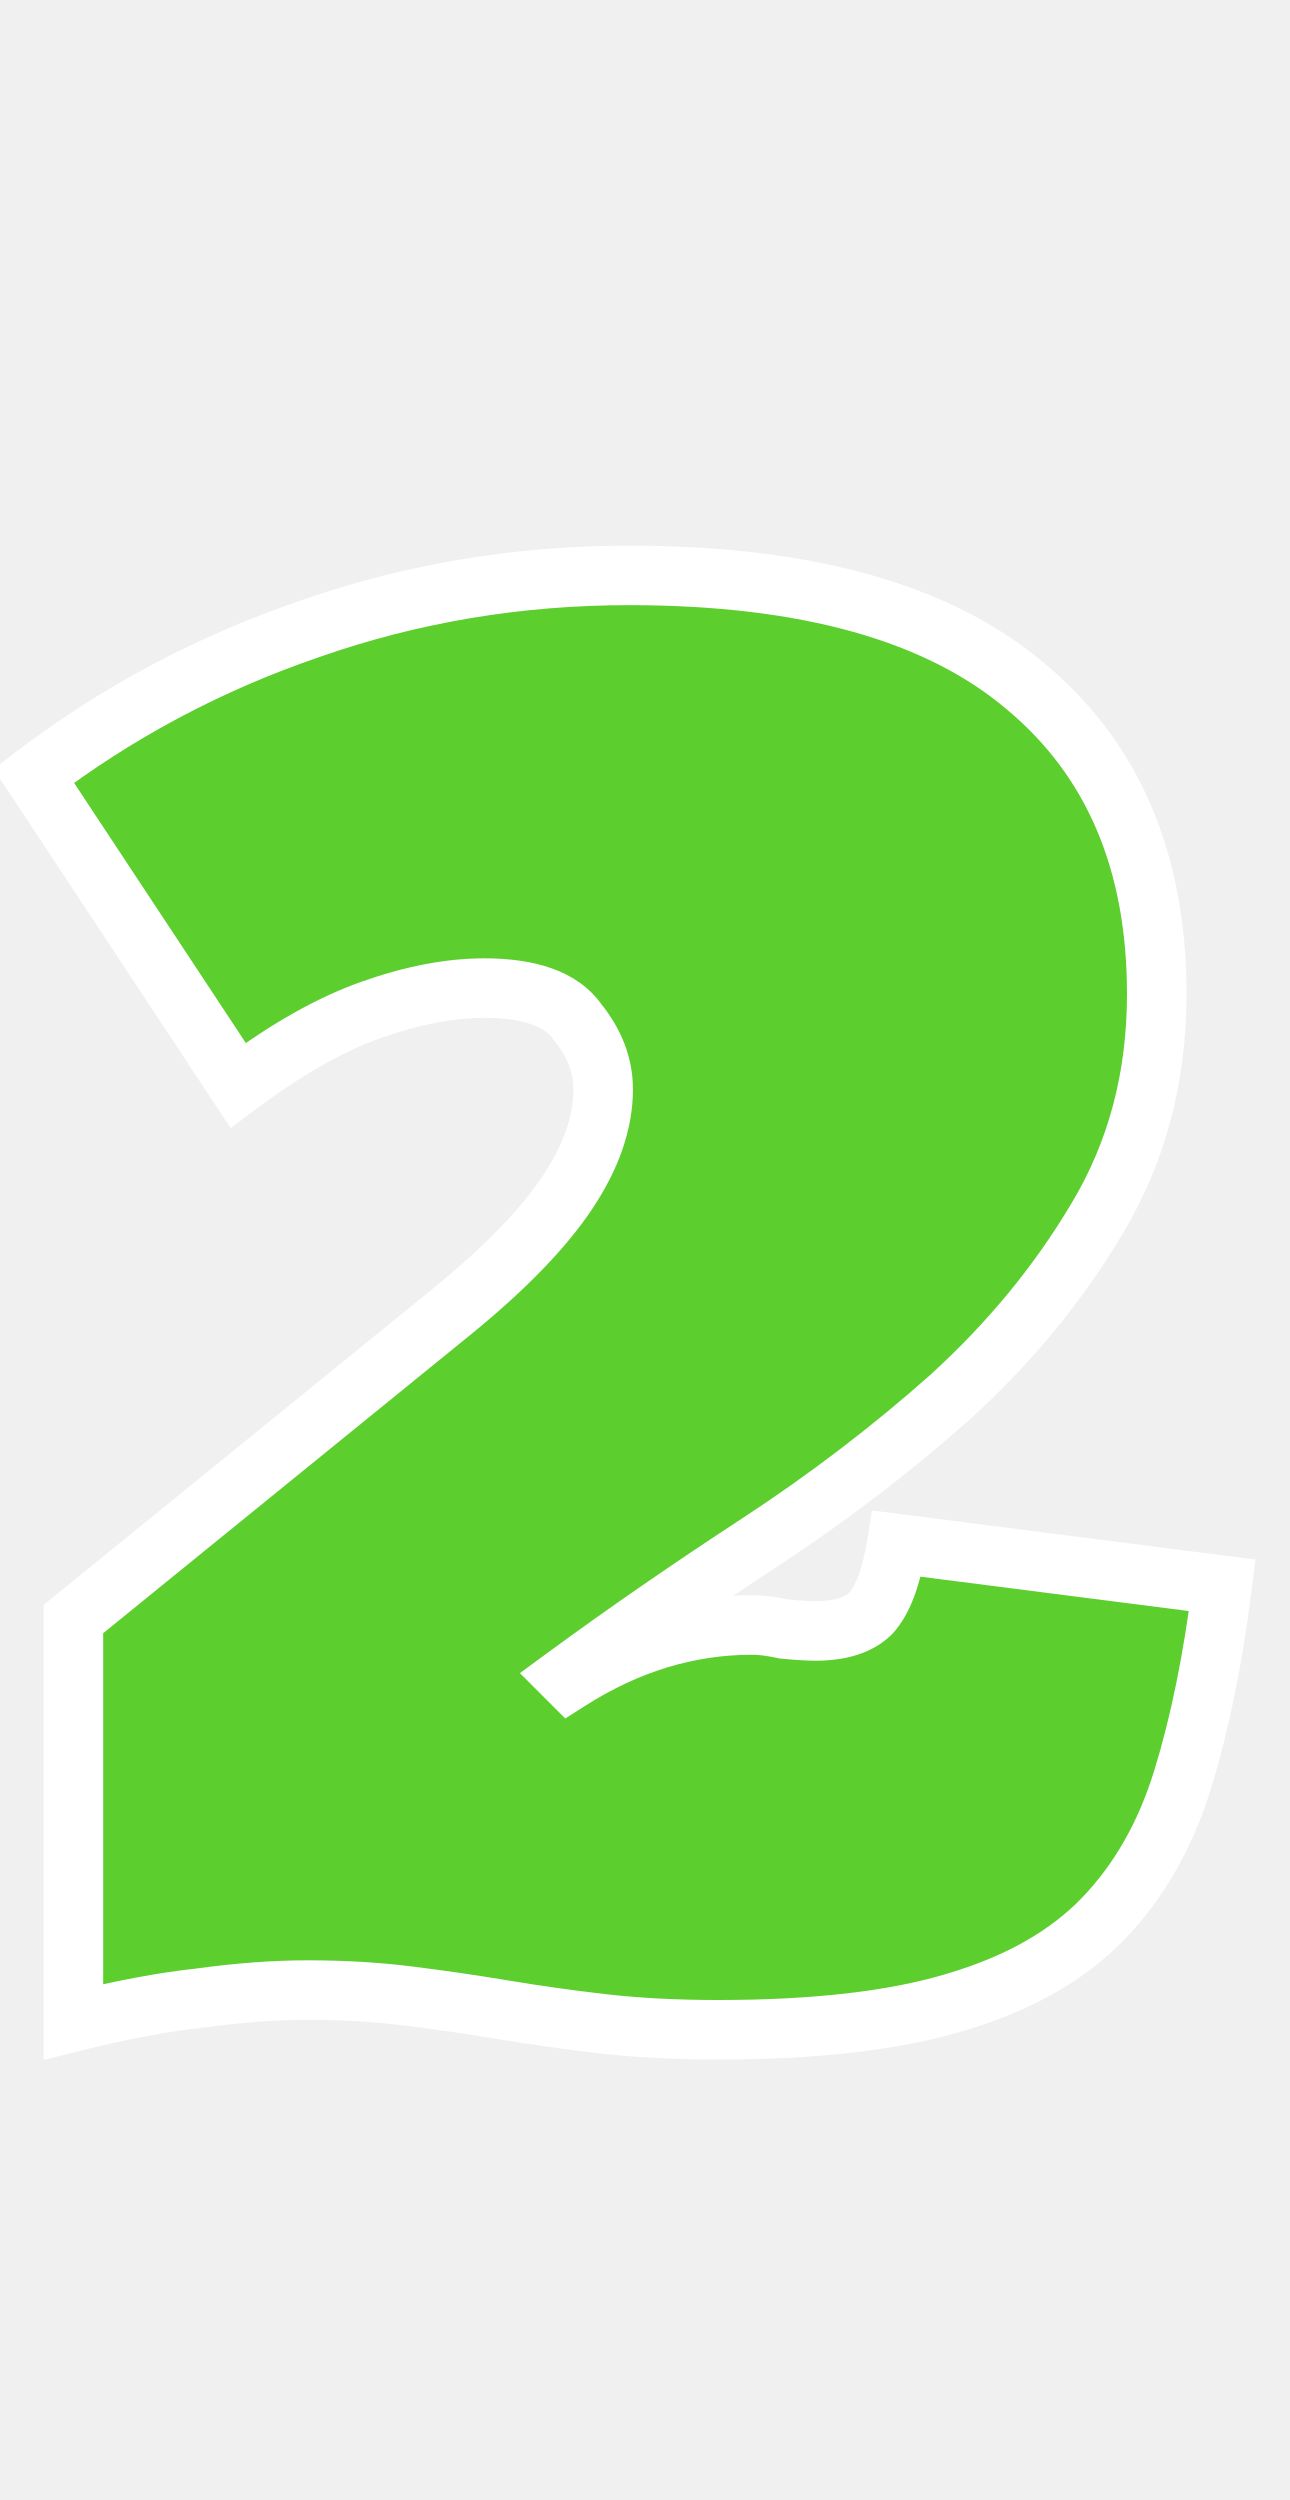
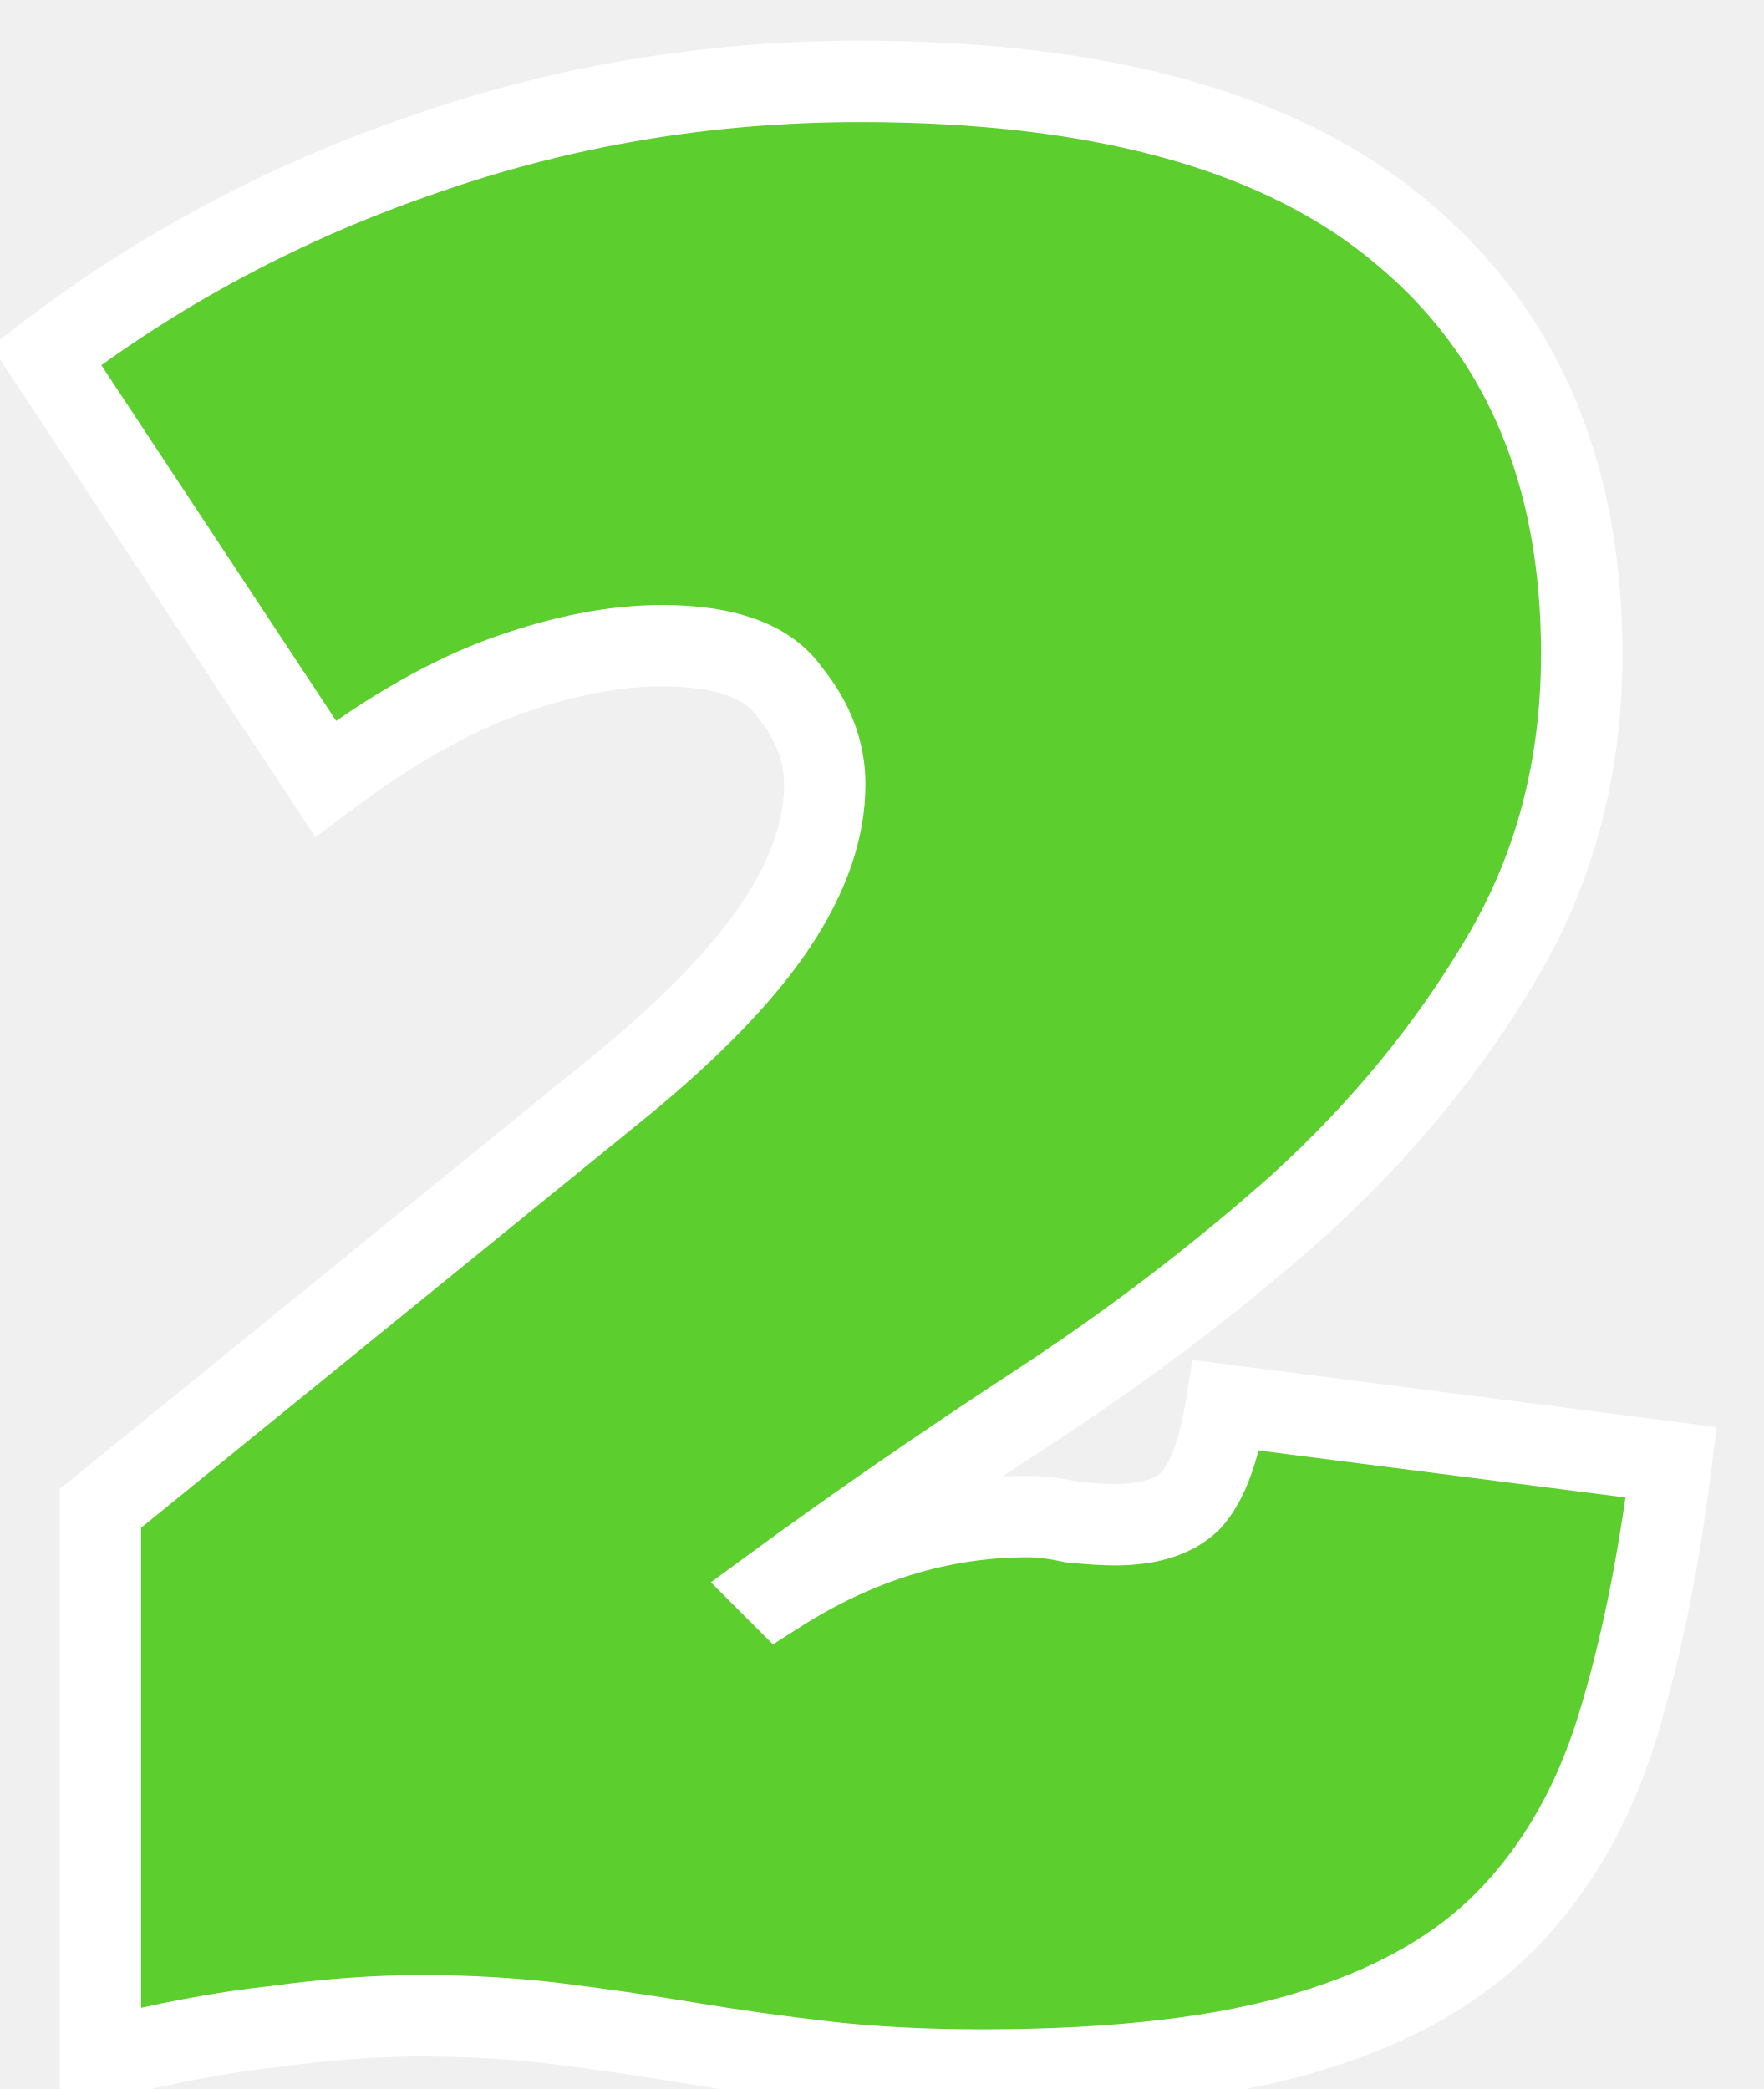
- <svg xmlns="http://www.w3.org/2000/svg" width="65" height="126" viewBox="0 0 65 126" fill="none">
-   <path d="M3.7 81.6L22.9 66C25.5 63.867 27.4 61.9 28.6 60.1C29.8 58.3 30.4 56.567 30.4 54.9C30.4 53.7 29.967 52.567 29.1 51.5C28.3 50.367 26.733 49.8 24.4 49.8C22.667 49.8 20.767 50.167 18.7 50.9C16.633 51.633 14.4 52.9 12 54.7L1.7 39.1C5.9 35.9 10.533 33.433 15.6 31.7C20.733 29.9 26.1 29 31.7 29C40.633 29 47.3 30.867 51.7 34.6C56.1 38.267 58.3 43.433 58.3 50.1C58.3 54.3 57.3 58.067 55.3 61.4C53.367 64.667 50.9 67.667 47.9 70.4C44.9 73.067 41.667 75.533 38.2 77.8C34.733 80.067 31.5 82.3 28.5 84.5L28.7 84.7C31.633 82.833 34.7 81.9 37.9 81.9C38.367 81.9 38.9 81.967 39.5 82.1C40.167 82.167 40.7 82.2 41.1 82.2C42.367 82.2 43.3 81.9 43.9 81.3C44.5 80.633 44.933 79.467 45.2 77.8L61.6 79.9C61.133 83.633 60.467 86.9 59.6 89.7C58.733 92.5 57.4 94.833 55.6 96.7C53.8 98.567 51.333 99.967 48.2 100.9C45.133 101.833 41.133 102.3 36.2 102.3C34.067 102.3 32.133 102.2 30.4 102C28.667 101.8 27 101.567 25.4 101.3C23.8 101.033 22.2 100.8 20.6 100.6C19 100.4 17.3 100.3 15.5 100.3C13.833 100.3 12.033 100.433 10.1 100.7C8.233 100.9 6.1 101.3 3.7 101.9V81.6Z" fill="#5CCE2E" />
-   <path d="M3.7 81.6L2.754 80.436L2.2 80.886V81.6H3.7ZM22.9 66L23.846 67.164L23.852 67.16L22.9 66ZM28.6 60.1L29.848 60.932L29.848 60.932L28.6 60.1ZM29.1 51.5L27.875 52.365L27.904 52.407L27.936 52.446L29.1 51.5ZM18.7 50.9L18.198 49.486L18.198 49.486L18.7 50.9ZM12 54.7L10.748 55.526L11.626 56.856L12.9 55.9L12 54.7ZM1.7 39.1L0.791 37.907L-0.324 38.757L0.448 39.926L1.7 39.1ZM15.6 31.7L16.085 33.119L16.096 33.115L15.6 31.7ZM51.7 34.6L50.73 35.744L50.74 35.752L51.7 34.6ZM55.3 61.4L54.014 60.628L54.009 60.636L55.3 61.4ZM47.9 70.4L48.897 71.521L48.903 71.515L48.91 71.509L47.9 70.4ZM38.2 77.8L39.021 79.055L39.021 79.055L38.2 77.8ZM28.5 84.5L27.613 83.29L26.203 84.324L27.439 85.561L28.5 84.5ZM28.7 84.7L27.639 85.761L28.49 86.612L29.505 85.966L28.7 84.7ZM39.5 82.1L39.175 83.564L39.262 83.584L39.351 83.593L39.5 82.1ZM43.9 81.3L44.961 82.361L44.989 82.333L45.015 82.303L43.9 81.3ZM45.2 77.8L45.391 76.312L43.949 76.127L43.719 77.563L45.2 77.8ZM61.6 79.9L63.088 80.086L63.274 78.602L61.791 78.412L61.6 79.9ZM59.6 89.7L58.167 89.257L58.167 89.257L59.6 89.7ZM55.6 96.7L56.68 97.741L56.68 97.741L55.6 96.7ZM48.2 100.9L47.772 99.462L47.763 99.465L48.2 100.9ZM30.4 102L30.228 103.49L30.228 103.49L30.4 102ZM25.4 101.3L25.153 102.78L25.153 102.78L25.4 101.3ZM20.6 100.6L20.786 99.112L20.786 99.112L20.6 100.6ZM10.1 100.7L10.26 102.191L10.282 102.189L10.305 102.186L10.1 100.7ZM3.7 101.9H2.2V103.821L4.064 103.355L3.7 101.9ZM4.646 82.764L23.846 67.164L21.954 64.836L2.754 80.436L4.646 82.764ZM23.852 67.16C26.51 64.978 28.534 62.904 29.848 60.932L27.352 59.268C26.266 60.896 24.49 62.755 21.948 64.84L23.852 67.16ZM29.848 60.932C31.164 58.958 31.9 56.94 31.9 54.9H28.9C28.9 56.194 28.436 57.642 27.352 59.268L29.848 60.932ZM31.9 54.9C31.9 53.306 31.315 51.847 30.264 50.554L27.936 52.446C28.619 53.286 28.9 54.094 28.9 54.9H31.9ZM30.326 50.635C29.096 48.894 26.889 48.3 24.4 48.3V51.3C26.578 51.3 27.504 51.84 27.875 52.365L30.326 50.635ZM24.4 48.3C22.457 48.3 20.385 48.71 18.198 49.486L19.202 52.314C21.148 51.623 22.876 51.3 24.4 51.3V48.3ZM18.198 49.486C15.947 50.285 13.58 51.64 11.1 53.5L12.9 55.9C15.22 54.16 17.319 52.981 19.202 52.314L18.198 49.486ZM13.252 53.873L2.952 38.273L0.448 39.926L10.748 55.526L13.252 53.873ZM2.609 40.293C6.679 37.192 11.169 34.801 16.085 33.119L15.114 30.281C9.898 32.066 5.121 34.608 0.791 37.907L2.609 40.293ZM16.096 33.115C21.066 31.373 26.264 30.5 31.7 30.5V27.5C25.936 27.5 20.401 28.427 15.104 30.285L16.096 33.115ZM31.7 30.5C40.464 30.5 46.715 32.337 50.73 35.744L52.67 33.456C47.885 29.396 40.803 27.5 31.7 27.5V30.5ZM50.74 35.752C54.74 39.086 56.8 43.797 56.8 50.1H59.8C59.8 43.069 57.46 37.448 52.66 33.448L50.74 35.752ZM56.8 50.1C56.8 54.051 55.863 57.547 54.014 60.628L56.586 62.172C58.737 58.587 59.8 54.549 59.8 50.1H56.8ZM54.009 60.636C52.157 63.766 49.787 66.651 46.89 69.291L48.91 71.509C52.013 68.682 54.577 65.567 56.591 62.164L54.009 60.636ZM46.904 69.279C43.96 71.895 40.786 74.317 37.379 76.544L39.021 79.055C42.547 76.75 45.84 74.238 48.897 71.521L46.904 69.279ZM37.379 76.544C33.892 78.824 30.637 81.073 27.613 83.29L29.387 85.71C32.363 83.527 35.574 81.309 39.021 79.055L37.379 76.544ZM27.439 85.561L27.639 85.761L29.761 83.639L29.561 83.439L27.439 85.561ZM29.505 85.966C32.22 84.238 35.01 83.4 37.9 83.4V80.4C34.39 80.4 31.047 81.428 27.895 83.434L29.505 85.966ZM37.9 83.4C38.229 83.4 38.65 83.448 39.175 83.564L39.825 80.636C39.15 80.486 38.504 80.4 37.9 80.4V83.4ZM39.351 83.593C40.039 83.661 40.628 83.7 41.1 83.7V80.7C40.772 80.7 40.295 80.672 39.649 80.607L39.351 83.593ZM41.1 83.7C42.57 83.7 43.967 83.355 44.961 82.361L42.839 80.239C42.633 80.445 42.163 80.7 41.1 80.7V83.7ZM45.015 82.303C45.915 81.304 46.403 79.775 46.681 78.037L43.719 77.563C43.464 79.158 43.085 79.963 42.785 80.297L45.015 82.303ZM45.01 79.288L61.41 81.388L61.791 78.412L45.391 76.312L45.01 79.288ZM60.112 79.714C59.653 83.383 59.002 86.56 58.167 89.257L61.033 90.144C61.932 87.24 62.614 83.883 63.088 80.086L60.112 79.714ZM58.167 89.257C57.361 91.862 56.137 93.982 54.52 95.659L56.68 97.741C58.663 95.685 60.106 93.138 61.033 90.144L58.167 89.257ZM54.52 95.659C52.941 97.297 50.721 98.584 47.772 99.462L48.628 102.338C51.946 101.349 54.659 99.836 56.68 97.741L54.52 95.659ZM47.763 99.465C44.893 100.339 41.056 100.8 36.2 100.8V103.8C41.211 103.8 45.374 103.328 48.637 102.335L47.763 99.465ZM36.2 100.8C34.112 100.8 32.237 100.702 30.572 100.51L30.228 103.49C32.029 103.698 34.021 103.8 36.2 103.8V100.8ZM30.572 100.51C28.862 100.313 27.22 100.083 25.647 99.82L25.153 102.78C26.78 103.051 28.472 103.287 30.228 103.49L30.572 100.51ZM25.647 99.82C24.027 99.55 22.406 99.314 20.786 99.112L20.414 102.088C21.994 102.286 23.573 102.516 25.153 102.78L25.647 99.82ZM20.786 99.112C19.118 98.903 17.355 98.8 15.5 98.8V101.8C17.245 101.8 18.882 101.897 20.414 102.088L20.786 99.112ZM15.5 98.8C13.754 98.8 11.885 98.94 9.895 99.214L10.305 102.186C12.181 101.927 13.912 101.8 15.5 101.8V98.8ZM9.94 99.209C7.987 99.418 5.784 99.833 3.336 100.445L4.064 103.355C6.416 102.767 8.48 102.382 10.26 102.191L9.94 99.209ZM5.2 101.9V81.6H2.2V101.9H5.2Z" fill="white" />
+ <svg xmlns="http://www.w3.org/2000/svg" width="65" height="77" viewBox="0 0 65 77" fill="none">
+   <path d="M3.7 55.6L22.9 40C25.5 37.867 27.4 35.9 28.6 34.1C29.8 32.3 30.4 30.567 30.4 28.9C30.4 27.7 29.967 26.567 29.1 25.5C28.3 24.367 26.733 23.8 24.4 23.8C22.667 23.8 20.767 24.167 18.7 24.9C16.633 25.633 14.4 26.9 12 28.7L1.7 13.1C5.9 9.9 10.533 7.433 15.6 5.7C20.733 3.9 26.1 3 31.7 3C40.633 3 47.3 4.867 51.7 8.6C56.1 12.267 58.3 17.433 58.3 24.1C58.3 28.3 57.3 32.067 55.3 35.4C53.367 38.667 50.9 41.667 47.9 44.4C44.9 47.067 41.667 49.533 38.2 51.8C34.733 54.067 31.5 56.3 28.5 58.5L28.7 58.7C31.633 56.833 34.7 55.9 37.9 55.9C38.367 55.9 38.9 55.967 39.5 56.1C40.167 56.167 40.7 56.2 41.1 56.2C42.367 56.2 43.3 55.9 43.9 55.3C44.5 54.633 44.933 53.467 45.2 51.8L61.6 53.9C61.133 57.633 60.467 60.9 59.6 63.7C58.733 66.5 57.4 68.833 55.6 70.7C53.8 72.567 51.333 73.967 48.2 74.9C45.133 75.833 41.133 76.3 36.2 76.3C34.067 76.3 32.133 76.2 30.4 76C28.667 75.8 27 75.567 25.4 75.3C23.8 75.033 22.2 74.8 20.6 74.6C19 74.4 17.3 74.3 15.5 74.3C13.833 74.3 12.033 74.433 10.1 74.7C8.233 74.9 6.1 75.3 3.7 75.9V55.6Z" fill="#5CCE2E" />
+   <path d="M3.7 55.6L2.754 54.436L2.2 54.886V55.6H3.7ZM22.9 40L23.846 41.164L23.852 41.16L22.9 40ZM28.6 34.1L29.848 34.932L29.848 34.932L28.6 34.1ZM29.1 25.5L27.875 26.365L27.904 26.407L27.936 26.446L29.1 25.5ZM18.7 24.9L18.198 23.486L18.198 23.486L18.7 24.9ZM12 28.7L10.748 29.526L11.626 30.856L12.9 29.9L12 28.7ZM1.7 13.1L0.791 11.907L-0.324 12.757L0.448 13.927L1.7 13.1ZM15.6 5.7L16.085 7.119L16.096 7.115L15.6 5.7ZM51.7 8.6L50.73 9.744L50.74 9.752L51.7 8.6ZM55.3 35.4L54.014 34.628L54.009 34.636L55.3 35.4ZM47.9 44.4L48.897 45.521L48.903 45.515L48.91 45.509L47.9 44.4ZM38.2 51.8L39.021 53.056L39.021 53.056L38.2 51.8ZM28.5 58.5L27.613 57.29L26.203 58.324L27.439 59.561L28.5 58.5ZM28.7 58.7L27.639 59.761L28.49 60.611L29.505 59.965L28.7 58.7ZM39.5 56.1L39.175 57.564L39.262 57.584L39.351 57.593L39.5 56.1ZM43.9 55.3L44.961 56.361L44.989 56.333L45.015 56.303L43.9 55.3ZM45.2 51.8L45.391 50.312L43.949 50.127L43.719 51.563L45.2 51.8ZM61.6 53.9L63.088 54.086L63.274 52.602L61.791 52.412L61.6 53.9ZM59.6 63.7L58.167 63.257L58.167 63.257L59.6 63.7ZM55.6 70.7L56.68 71.741L56.68 71.741L55.6 70.7ZM48.2 74.9L47.772 73.462L47.763 73.465L48.2 74.9ZM30.4 76L30.228 77.49L30.228 77.49L30.4 76ZM25.4 75.3L25.153 76.78L25.153 76.78L25.4 75.3ZM20.6 74.6L20.786 73.112L20.786 73.112L20.6 74.6ZM10.1 74.7L10.26 76.192L10.282 76.189L10.305 76.186L10.1 74.7ZM3.7 75.9H2.2V77.821L4.064 77.355L3.7 75.9ZM4.646 56.764L23.846 41.164L21.954 38.836L2.754 54.436L4.646 56.764ZM23.852 41.16C26.51 38.978 28.534 36.904 29.848 34.932L27.352 33.268C26.266 34.896 24.49 36.755 21.948 38.84L23.852 41.16ZM29.848 34.932C31.164 32.958 31.9 30.939 31.9 28.9H28.9C28.9 30.194 28.436 31.642 27.352 33.268L29.848 34.932ZM31.9 28.9C31.9 27.306 31.315 25.847 30.264 24.554L27.936 26.446C28.619 27.286 28.9 28.094 28.9 28.9H31.9ZM30.326 24.635C29.096 22.893 26.889 22.3 24.4 22.3V25.3C26.578 25.3 27.504 25.84 27.875 26.365L30.326 24.635ZM24.4 22.3C22.457 22.3 20.385 22.71 18.198 23.486L19.202 26.314C21.148 25.623 22.876 25.3 24.4 25.3V22.3ZM18.198 23.486C15.947 24.285 13.58 25.64 11.1 27.5L12.9 29.9C15.22 28.16 17.319 26.982 19.202 26.314L18.198 23.486ZM13.252 27.873L2.952 12.274L0.448 13.927L10.748 29.526L13.252 27.873ZM2.609 14.293C6.679 11.192 11.169 8.801 16.085 7.119L15.114 4.281C9.898 6.065 5.121 8.608 0.791 11.907L2.609 14.293ZM16.096 7.115C21.066 5.373 26.264 4.5 31.7 4.5V1.5C25.936 1.5 20.401 2.427 15.104 4.285L16.096 7.115ZM31.7 4.5C40.464 4.5 46.715 6.337 50.73 9.744L52.67 7.456C47.885 3.396 40.803 1.5 31.7 1.5V4.5ZM50.74 9.752C54.74 13.086 56.8 17.797 56.8 24.1H59.8C59.8 17.07 57.46 11.448 52.66 7.448L50.74 9.752ZM56.8 24.1C56.8 28.051 55.863 31.547 54.014 34.628L56.586 36.172C58.737 32.587 59.8 28.549 59.8 24.1H56.8ZM54.009 34.636C52.157 37.766 49.787 40.651 46.89 43.291L48.91 45.509C52.013 42.682 54.577 39.568 56.591 36.164L54.009 34.636ZM46.904 43.279C43.96 45.895 40.786 48.317 37.379 50.544L39.021 53.056C42.547 50.75 45.84 48.238 48.897 45.521L46.904 43.279ZM37.379 50.544C33.892 52.824 30.637 55.073 27.613 57.29L29.387 59.71C32.363 57.527 35.574 55.309 39.021 53.056L37.379 50.544ZM27.439 59.561L27.639 59.761L29.761 57.639L29.561 57.439L27.439 59.561ZM29.505 59.965C32.22 58.238 35.01 57.4 37.9 57.4V54.4C34.39 54.4 31.047 55.428 27.895 57.434L29.505 59.965ZM37.9 57.4C38.229 57.4 38.65 57.448 39.175 57.564L39.825 54.636C39.15 54.486 38.504 54.4 37.9 54.4V57.4ZM39.351 57.593C40.039 57.661 40.628 57.7 41.1 57.7V54.7C40.772 54.7 40.295 54.672 39.649 54.607L39.351 57.593ZM41.1 57.7C42.57 57.7 43.967 57.355 44.961 56.361L42.839 54.239C42.633 54.445 42.163 54.7 41.1 54.7V57.7ZM45.015 56.303C45.915 55.304 46.403 53.776 46.681 52.037L43.719 51.563C43.464 53.158 43.085 53.963 42.785 54.297L45.015 56.303ZM45.01 53.288L61.41 55.388L61.791 52.412L45.391 50.312L45.01 53.288ZM60.112 53.714C59.653 57.383 59.002 60.56 58.167 63.257L61.033 64.144C61.932 61.24 62.614 57.883 63.088 54.086L60.112 53.714ZM58.167 63.257C57.361 65.862 56.137 67.982 54.52 69.659L56.68 71.741C58.663 69.685 60.106 67.138 61.033 64.144L58.167 63.257ZM54.52 69.659C52.941 71.297 50.721 72.584 47.772 73.462L48.628 76.338C51.946 75.349 54.659 73.836 56.68 71.741L54.52 69.659ZM47.763 73.465C44.893 74.339 41.056 74.8 36.2 74.8V77.8C41.211 77.8 45.374 77.328 48.637 76.335L47.763 73.465ZM36.2 74.8C34.112 74.8 32.237 74.702 30.572 74.51L30.228 77.49C32.029 77.698 34.021 77.8 36.2 77.8V74.8ZM30.572 74.51C28.862 74.313 27.22 74.083 25.647 73.82L25.153 76.78C26.78 77.051 28.472 77.287 30.228 77.49L30.572 74.51ZM25.647 73.82C24.027 73.55 22.406 73.314 20.786 73.112L20.414 76.088C21.994 76.286 23.573 76.516 25.153 76.78L25.647 73.82ZM20.786 73.112C19.118 72.903 17.355 72.8 15.5 72.8V75.8C17.245 75.8 18.882 75.897 20.414 76.088L20.786 73.112ZM15.5 72.8C13.754 72.8 11.885 72.94 9.895 73.214L10.305 76.186C12.181 75.927 13.912 75.8 15.5 75.8V72.8ZM9.94 73.209C7.987 73.418 5.784 73.833 3.336 74.445L4.064 77.355C6.416 76.767 8.48 76.382 10.26 76.192L9.94 73.209ZM5.2 75.9V55.6H2.2V75.9H5.2Z" fill="white" />
</svg>
